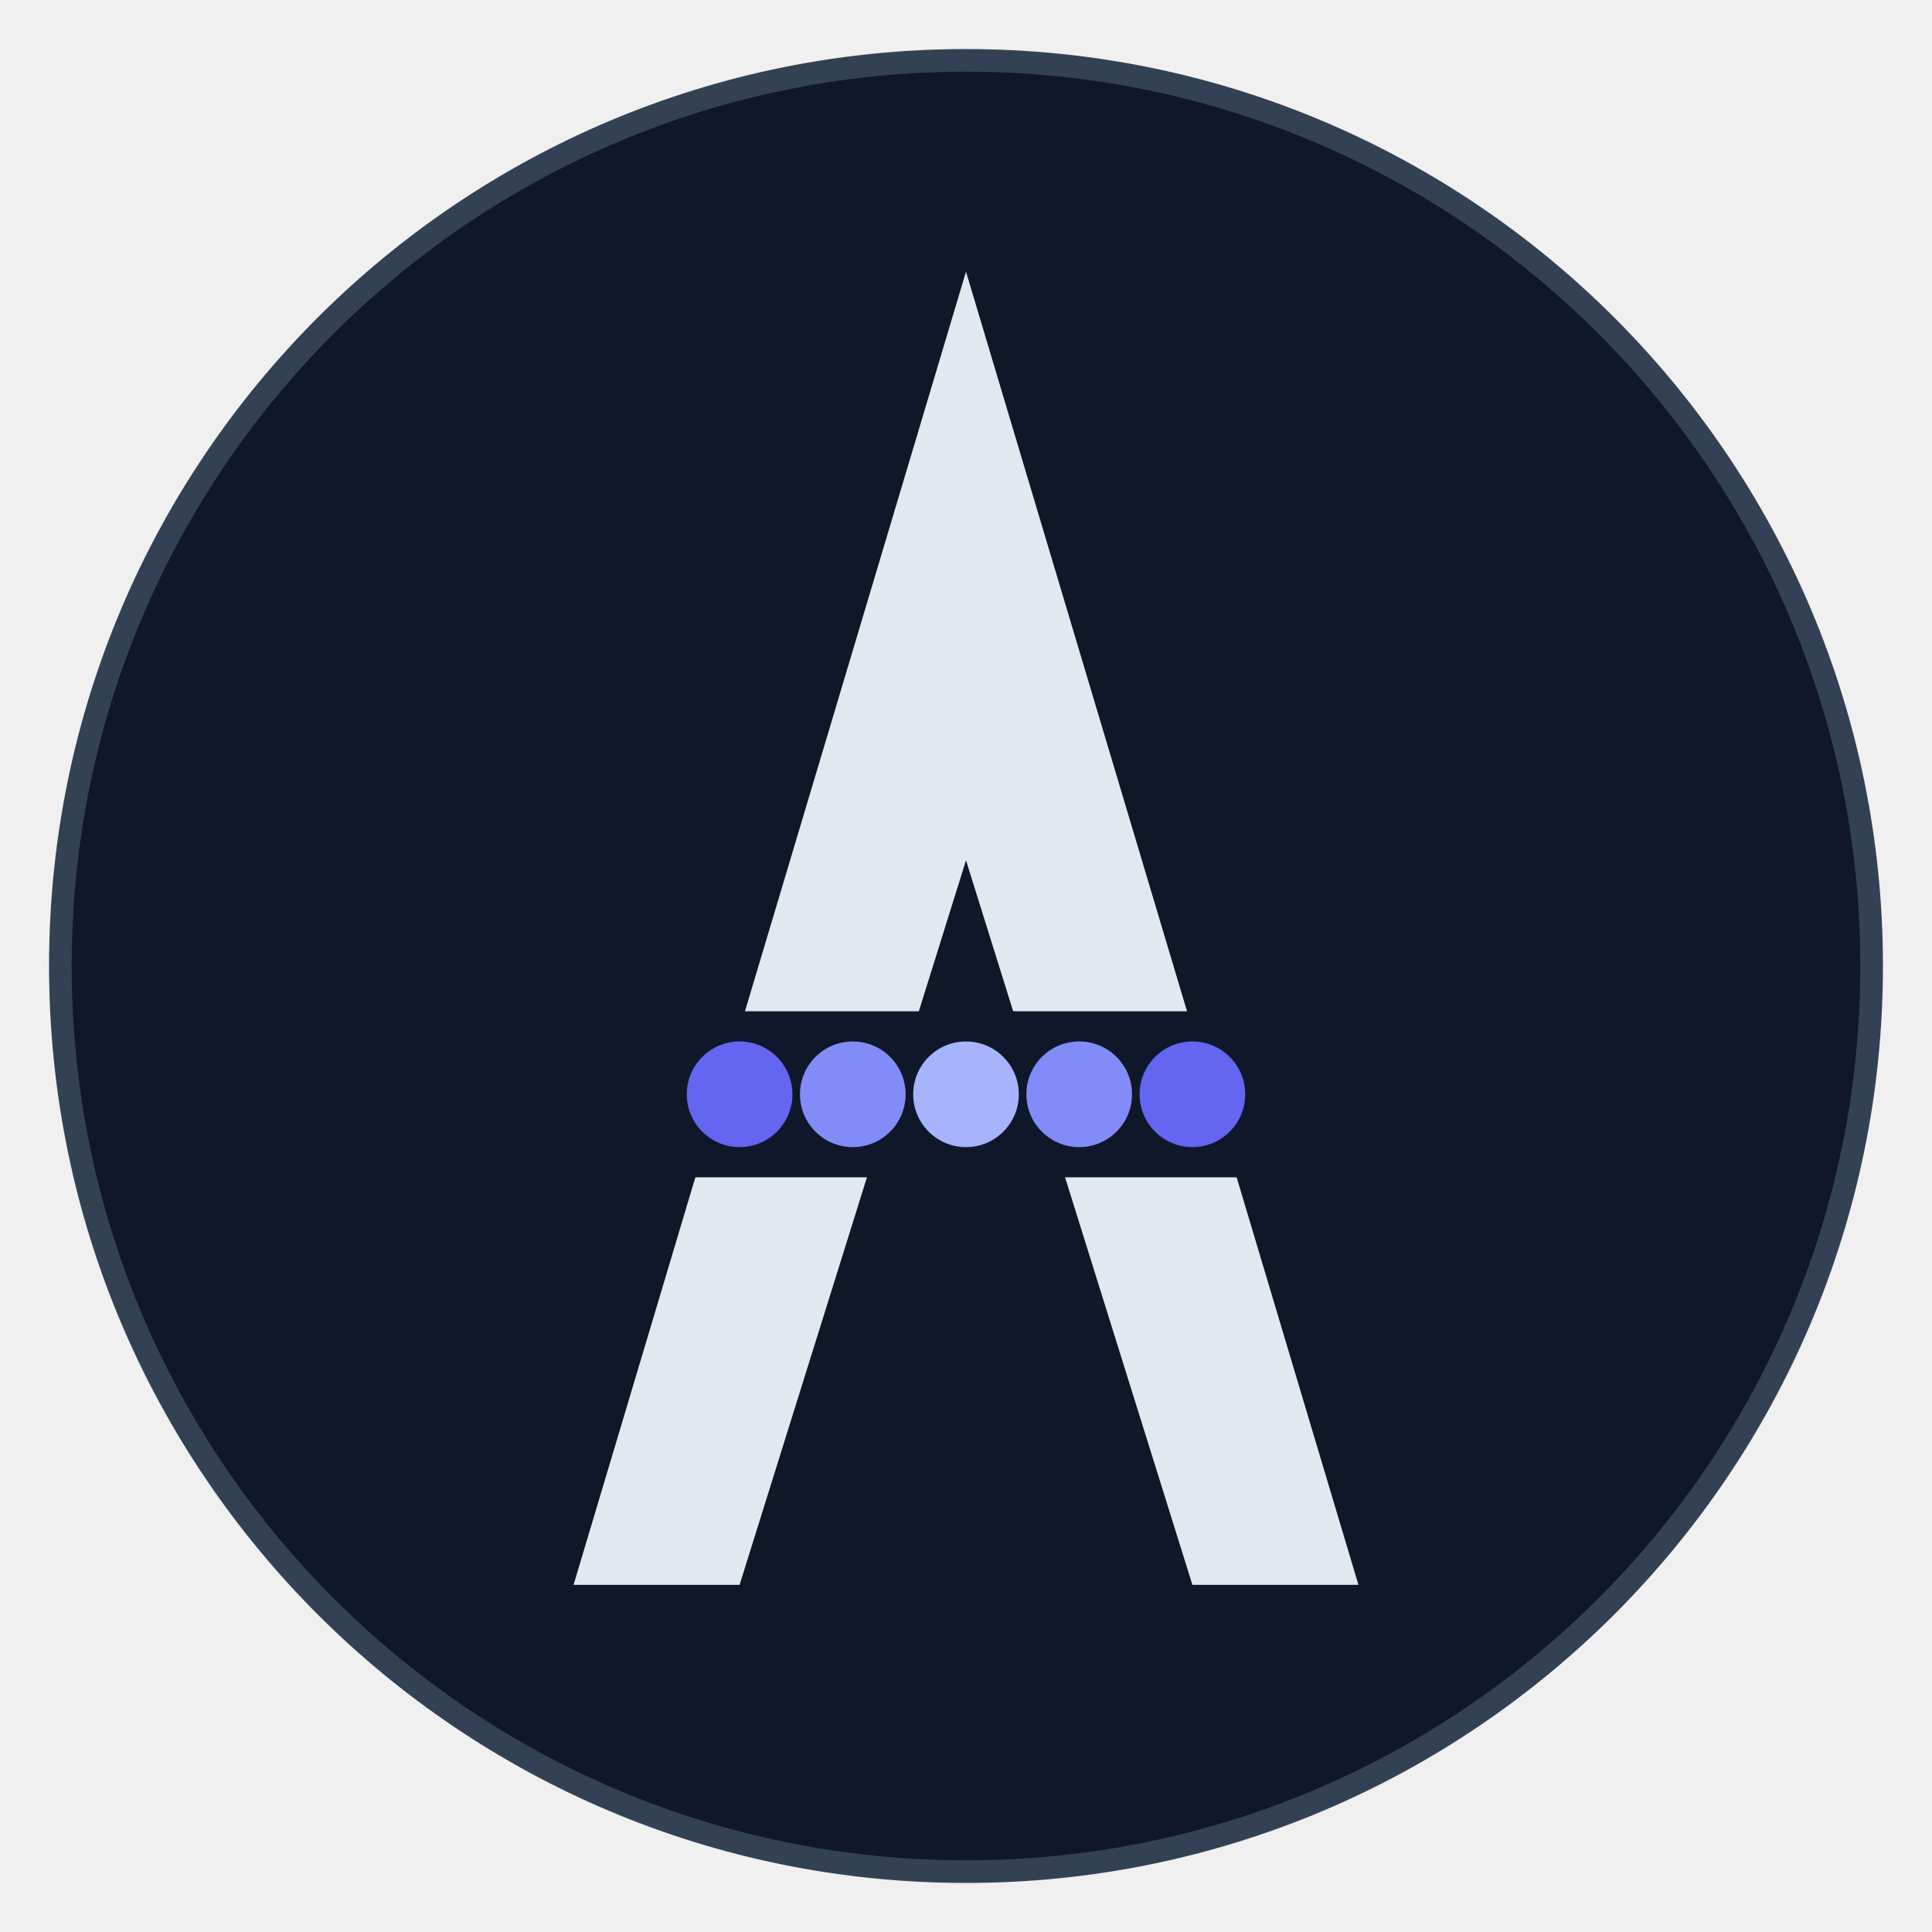
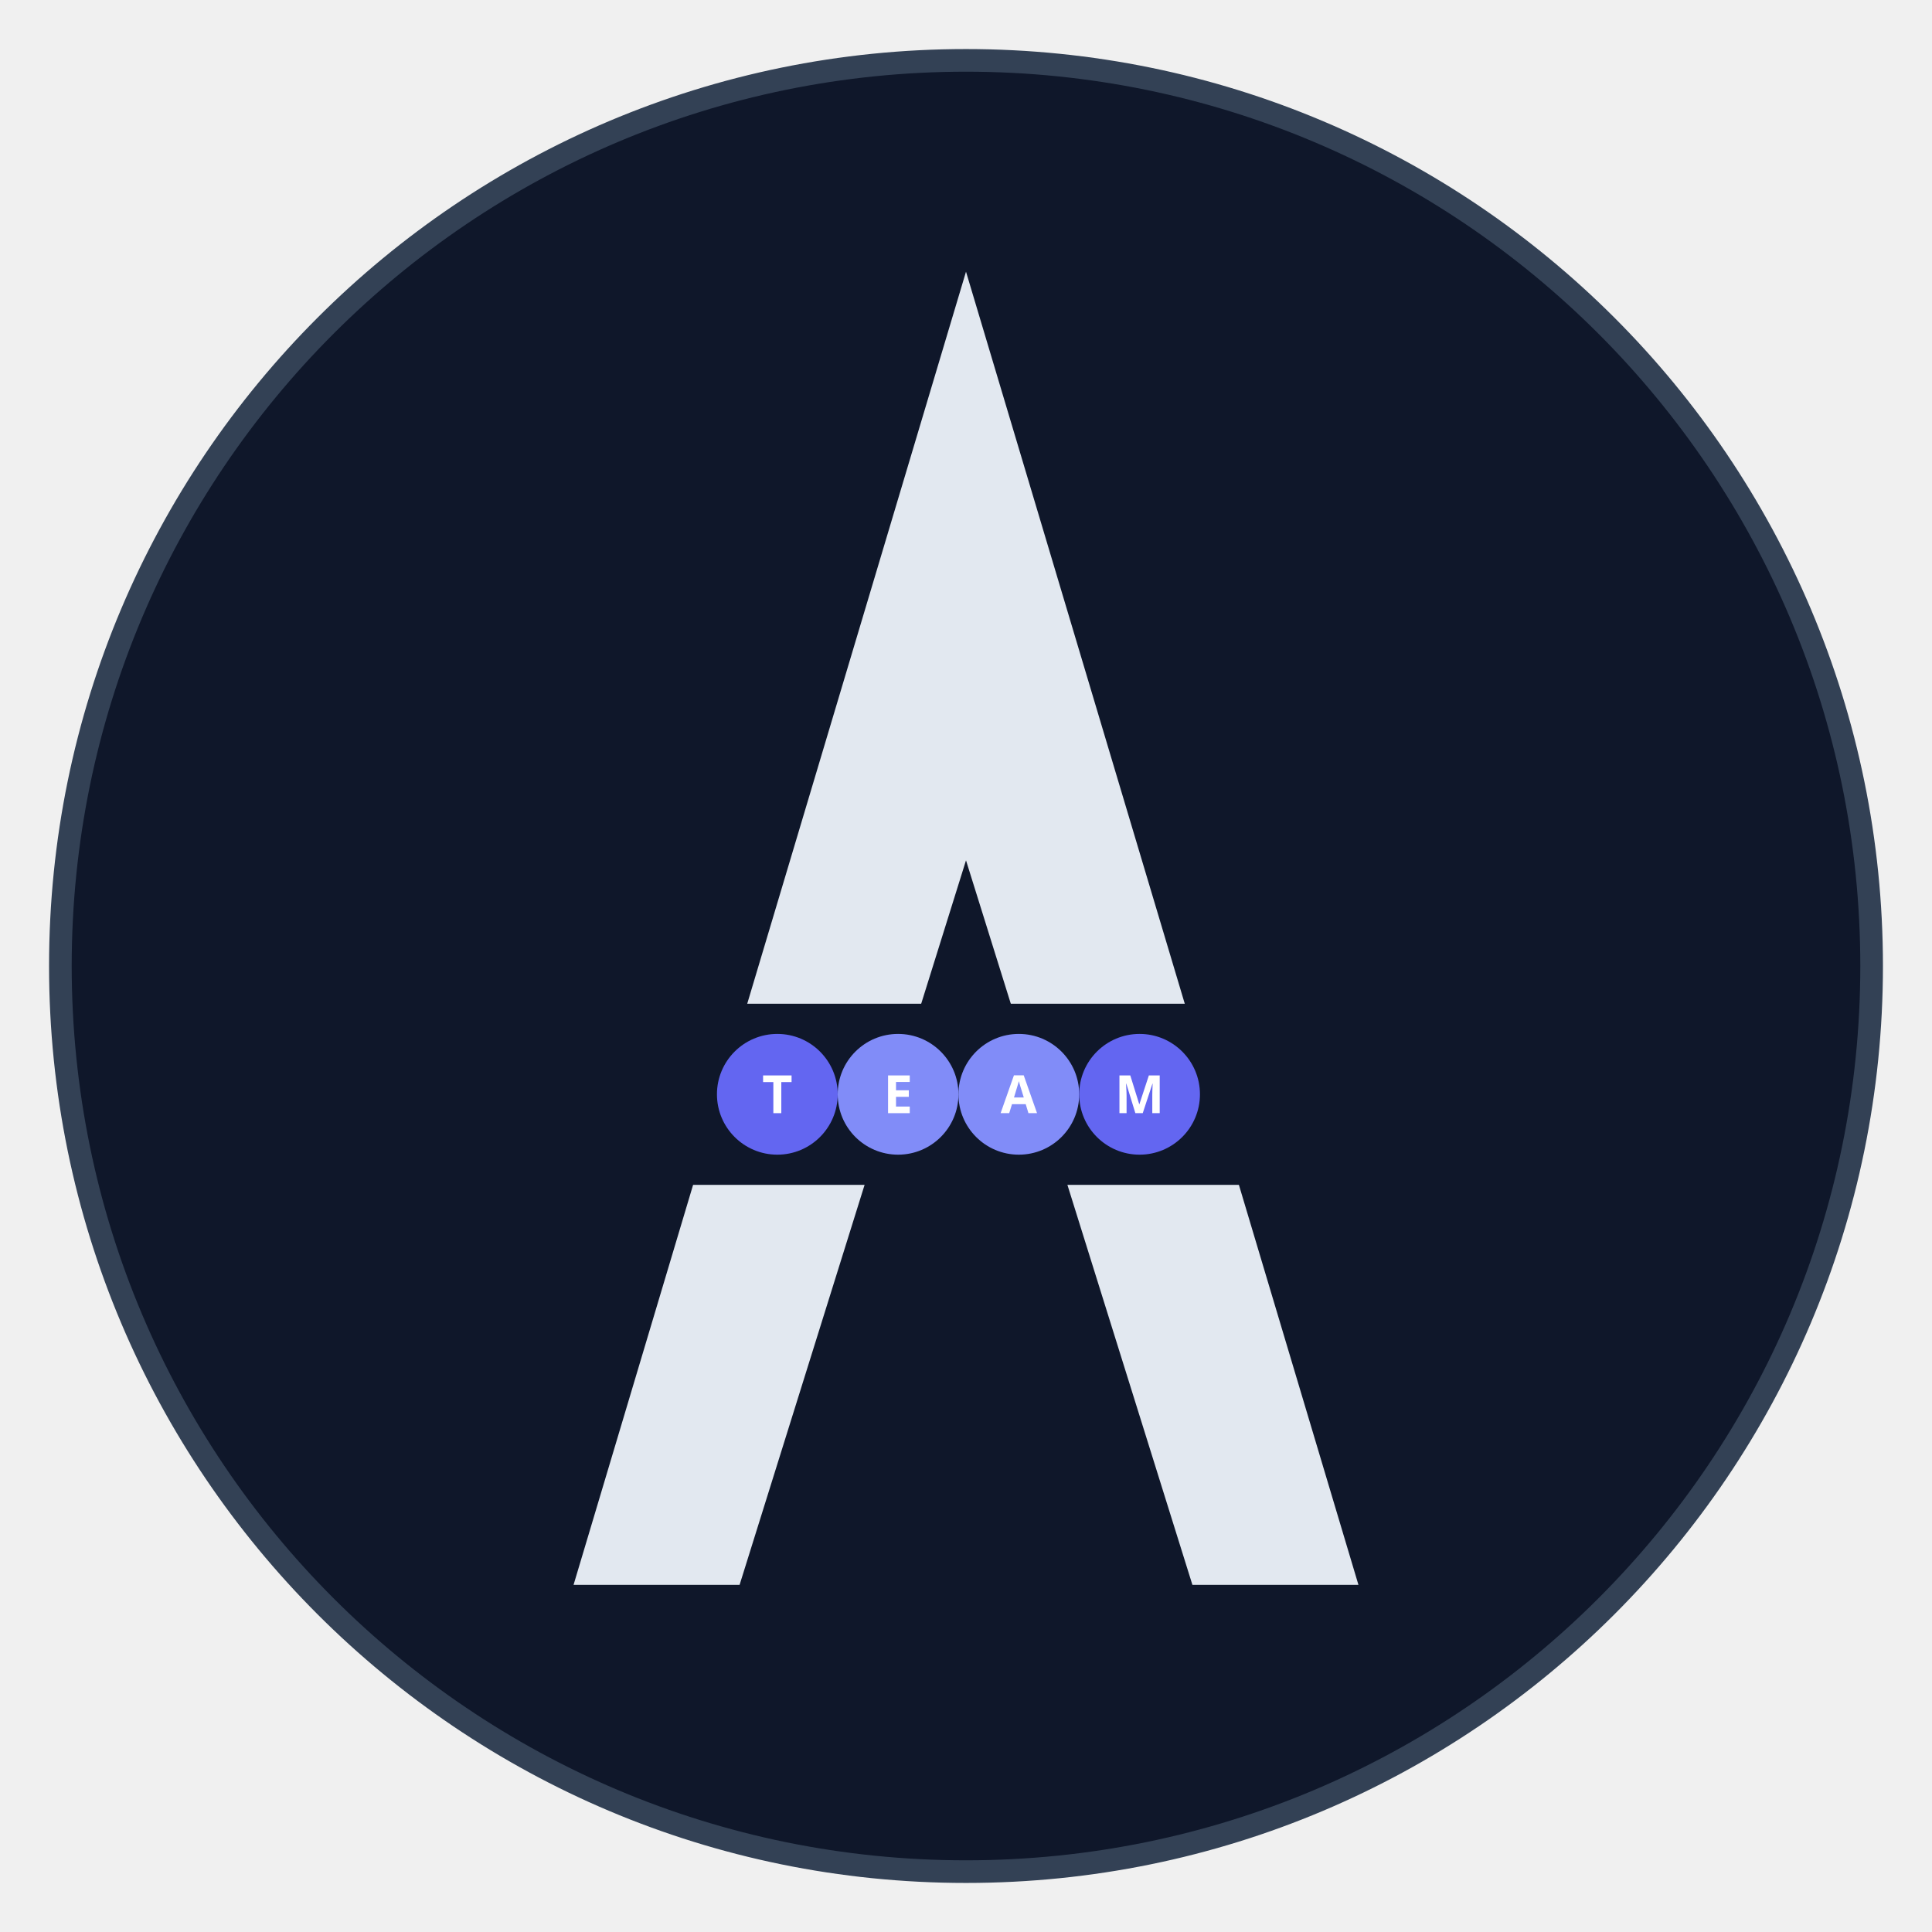
<svg xmlns="http://www.w3.org/2000/svg" viewBox="0 0 512 512" width="512" height="512">
  <circle cx="256" cy="256" r="240" fill="#0f172a" />
  <polygon points="256,72 152,420 196,420 256,228 316,420 360,420" fill="#e2e8f0" />
-   <rect x="180" y="268" width="152" height="44" fill="#0f172a" />
-   <circle cx="196" cy="290" r="14" fill="#6366f1" />
-   <circle cx="226" cy="290" r="14" fill="#818cf8" />
-   <circle cx="256" cy="290" r="14" fill="#a5b4fc" />
-   <circle cx="286" cy="290" r="14" fill="#818cf8" />
-   <circle cx="316" cy="290" r="14" fill="#6366f1" />
+   <rect x="182" y="266" width="154" height="48" fill="#0f172a" />
+   <circle cx="206" cy="290" r="16" fill="#6366f1" />
+   <text x="206" y="295" text-anchor="middle" font-family="sans-serif" font-size="14" font-weight="bold" fill="#fff">T</text>
+   <circle cx="238" cy="290" r="16" fill="#818cf8" />
+   <text x="238" y="295" text-anchor="middle" font-family="sans-serif" font-size="14" font-weight="bold" fill="#fff">E</text>
+   <circle cx="270" cy="290" r="16" fill="#818cf8" />
+   <text x="270" y="295" text-anchor="middle" font-family="sans-serif" font-size="14" font-weight="bold" fill="#fff">A</text>
+   <circle cx="302" cy="290" r="16" fill="#6366f1" />
+   <text x="302" y="295" text-anchor="middle" font-family="sans-serif" font-size="14" font-weight="bold" fill="#fff">M</text>
  <circle cx="256" cy="256" r="240" fill="none" stroke="#334155" stroke-width="6" />
</svg>
